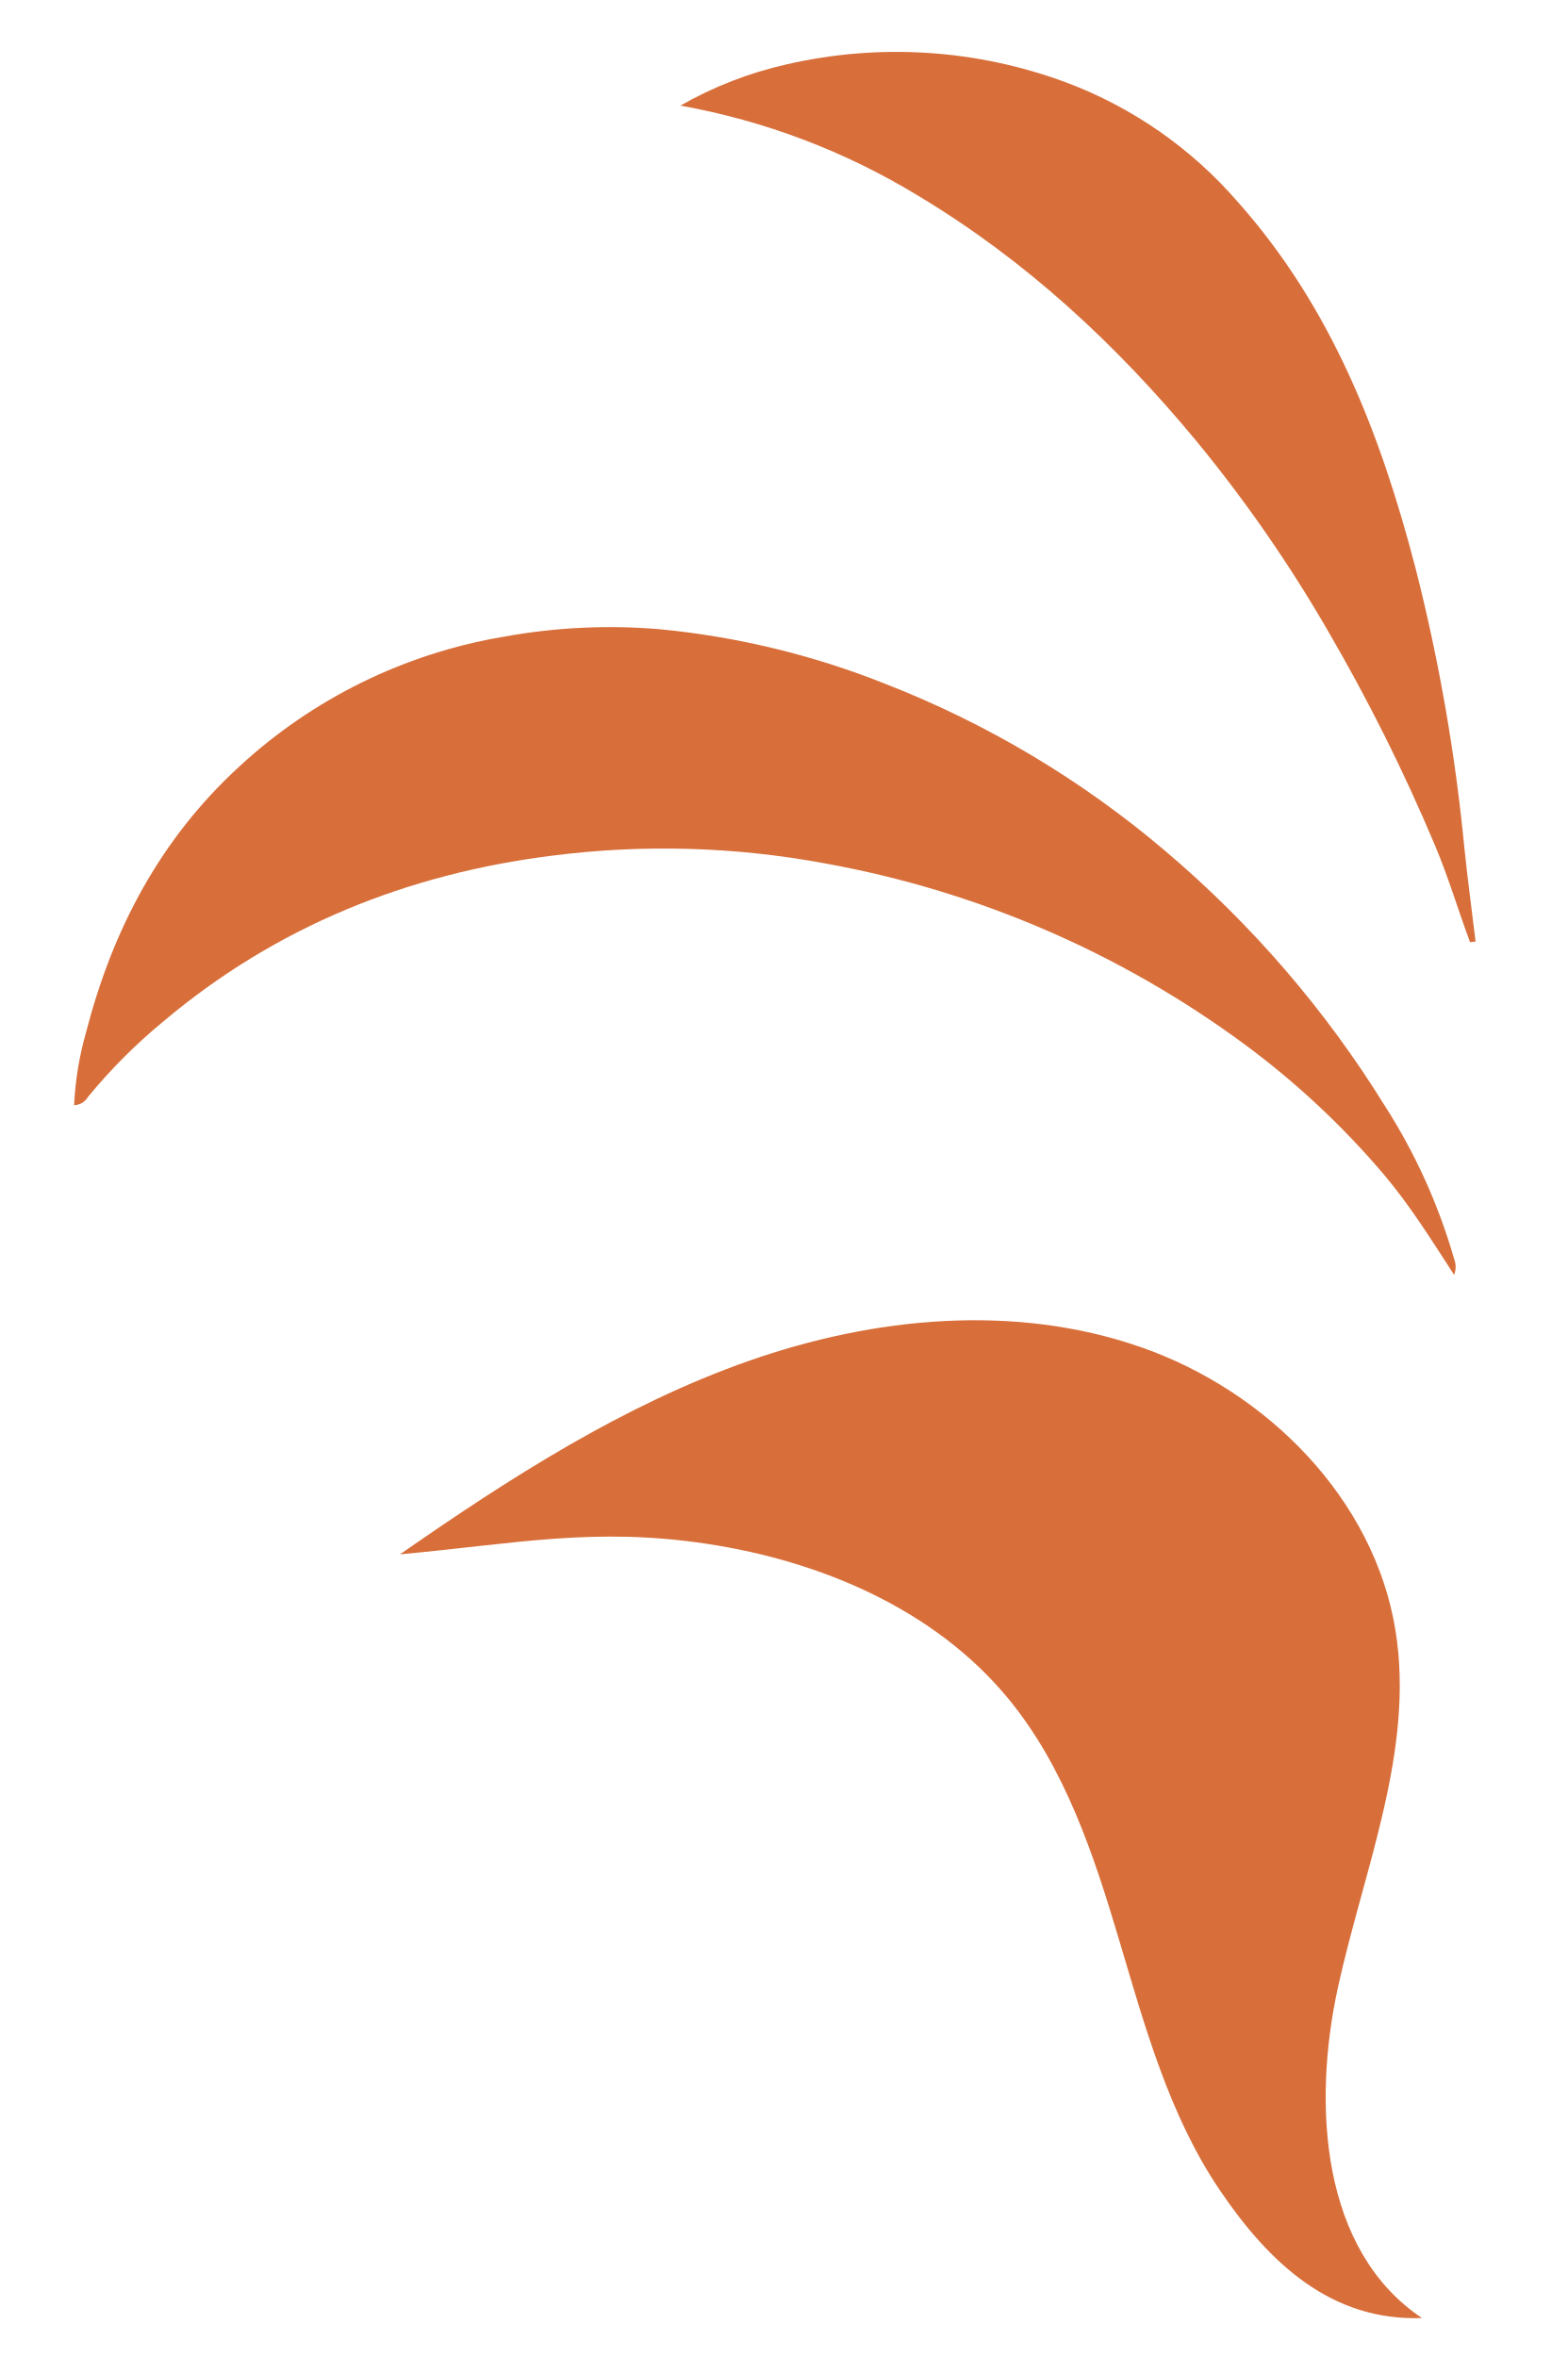
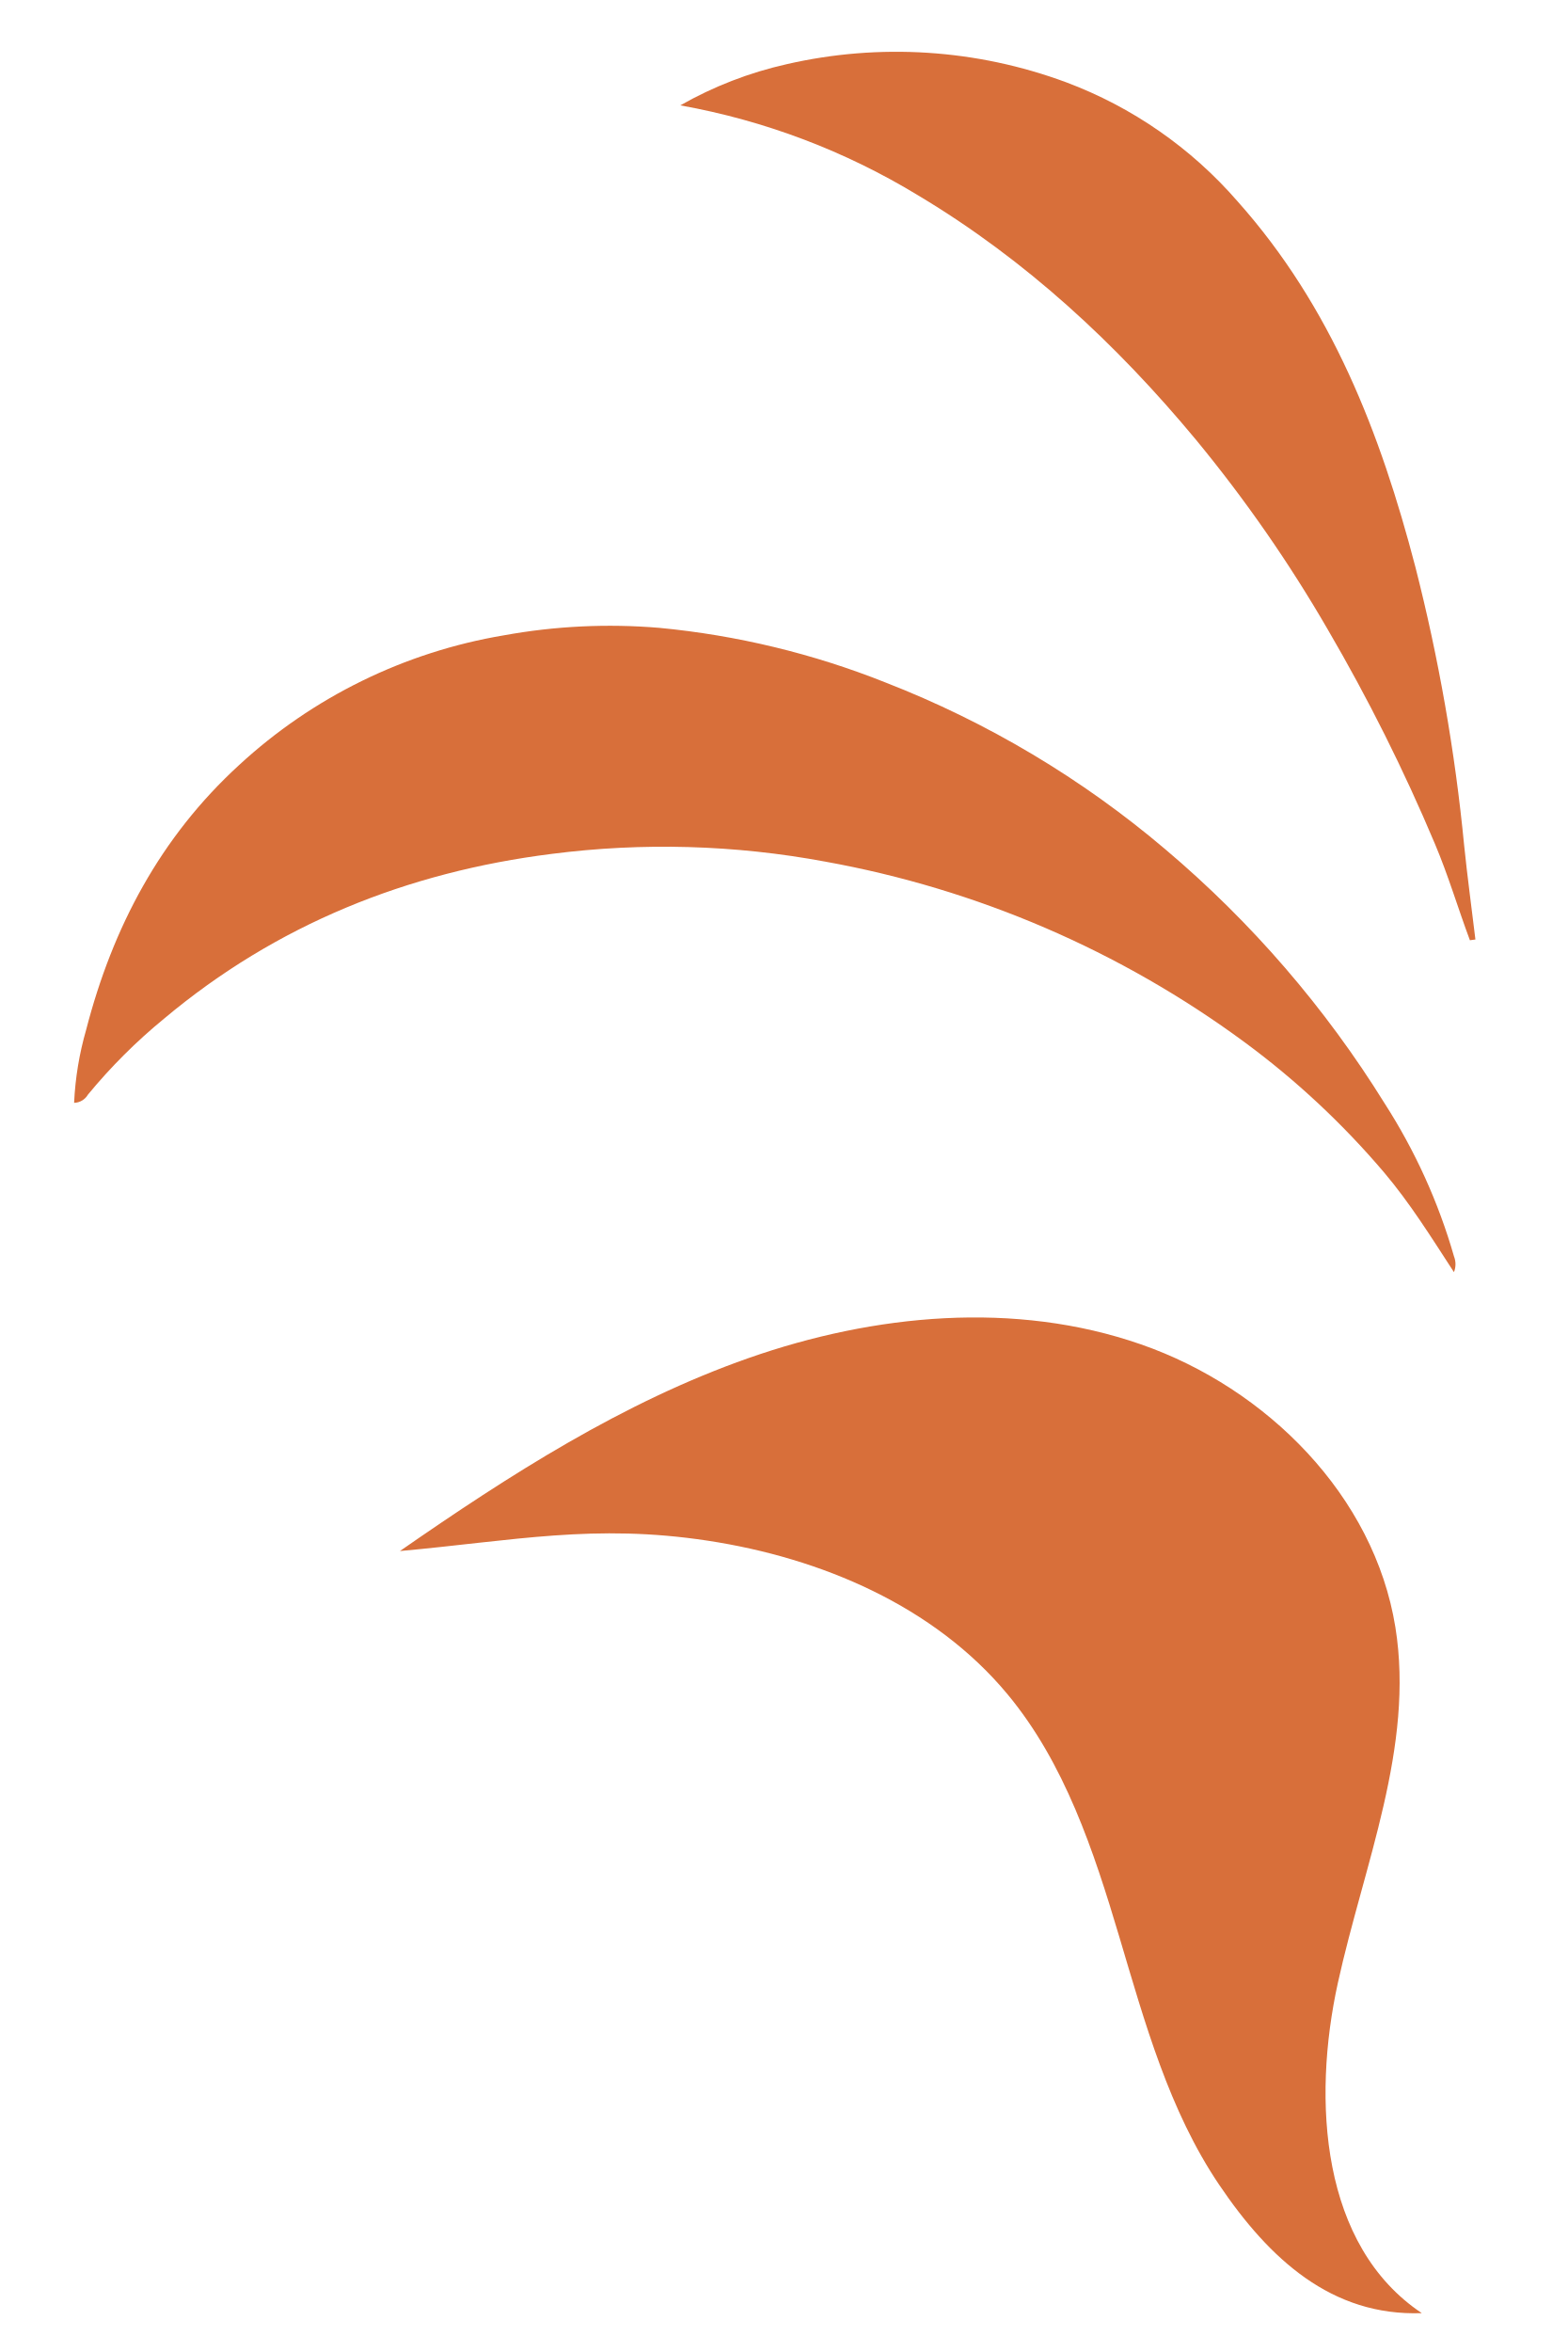
- <svg xmlns="http://www.w3.org/2000/svg" id="Layer_1" data-name="Layer 1" viewBox="0 0 296.16 445.26">
-   <defs>
-     <style>.cls-1{fill:#d86f3a;}</style>
-   </defs>
-   <path class="cls-1" d="M274.67,240.83c-4.34-6.69-8.32-13.1-13.21-18.89a156.16,156.16,0,0,0-26.32-24.62,190.43,190.43,0,0,0-79.27-34.21,166.31,166.31,0,0,0-51.64-1.46C76.94,165.09,52.23,175,31,192.84a104.09,104.09,0,0,0-14.39,14.39A3.1,3.1,0,0,1,14,208.78a60.2,60.2,0,0,1,2.28-13.85c5-19.37,14-36.43,28.88-50.09a97.45,97.45,0,0,1,50-24.56,111.71,111.71,0,0,1,29.39-1.42,154.84,154.84,0,0,1,42.7,10.33,186,186,0,0,1,52.94,31.63,203,203,0,0,1,41.38,48.05,109.59,109.59,0,0,1,13.12,29A4,4,0,0,1,274.67,240.83Z" />
-   <path class="cls-1" d="M277.69,178c-2.26-6.06-4.09-12.28-6.61-18.25a349.38,349.38,0,0,0-20.24-40.57,265.9,265.9,0,0,0-24.92-35.95c-15-18.1-32.07-34-52.4-46.2a130.54,130.54,0,0,0-45-17.08,72.71,72.71,0,0,1,20.07-7.79,92.18,92.18,0,0,1,52.8,3.41A80.06,80.06,0,0,1,233.8,38.13c17.74,19.93,27,43.9,33.58,69.17a350.11,350.11,0,0,1,9.22,52.75c.61,5.95,1.42,11.88,2.13,17.81Z" />
-   <path class="cls-1" d="M75.55,293.63c20.68-14.38,42.11-28.19,65.88-36.54s50.32-10.89,74.11-2.59,44.08,28.69,48.07,53.57c3.62,22.6-5.95,44.92-10.86,67.28s-3.17,49.82,15.85,62.55c-17,.62-28.79-10.22-38.27-24.28s-14.06-30.76-18.89-47-10.29-32.84-21.12-45.9c-13.84-16.69-35.17-25.78-56.61-29.05S97.15,291.66,75.55,293.63Z" />
+ <svg xmlns="http://www.w3.org/2000/svg" width="70" height="105" viewBox="0 0 70 105" fill="none">
+   <path d="M64.921 56.792C63.895 55.214 62.954 53.702 61.798 52.337C59.956 50.169 57.869 48.22 55.578 46.531C50.033 42.446 43.623 39.686 36.841 38.464C32.816 37.715 28.697 37.599 24.636 38.12C18.186 38.931 12.345 41.268 7.327 45.475C6.085 46.492 4.946 47.629 3.926 48.868C3.863 48.977 3.773 49.067 3.665 49.131C3.557 49.195 3.435 49.231 3.309 49.234C3.36 48.128 3.541 47.032 3.848 45.968C5.03 41.4 7.157 37.377 10.674 34.156C13.965 31.119 18.072 29.106 22.492 28.364C24.783 27.947 27.118 27.834 29.439 28.029C32.902 28.358 36.3 29.178 39.531 30.465C44.089 32.239 48.318 34.76 52.044 37.924C55.879 41.166 59.179 44.99 61.824 49.255C63.186 51.372 64.231 53.676 64.925 56.094C65.013 56.318 65.012 56.568 64.921 56.792Z" fill="#D86F3A" />
+   <path d="M65.634 41.975C65.1 40.546 64.668 39.079 64.072 37.672C62.687 34.383 61.089 31.187 59.288 28.104C57.562 25.122 55.591 22.286 53.398 19.627C49.853 15.358 45.818 11.609 41.013 8.732C37.748 6.743 34.142 5.377 30.377 4.704C31.858 3.86 33.457 3.241 35.12 2.867C39.27 1.913 43.608 2.192 47.6 3.671C50.559 4.779 53.192 6.608 55.261 8.991C59.454 13.691 61.642 19.344 63.197 25.303C64.241 29.388 64.97 33.546 65.377 37.742C65.521 39.145 65.712 40.544 65.88 41.942L65.634 41.975Z" fill="#D86F3A" />
+   <path d="M17.857 69.243C22.745 65.852 27.81 62.596 33.428 60.627C39.047 58.658 45.322 58.059 50.945 60.016C56.568 61.973 61.364 66.781 62.307 72.649C63.162 77.978 60.9 83.242 59.74 88.514C58.579 93.787 58.99 100.263 63.486 103.265C59.468 103.411 56.681 100.855 54.441 97.539C52.2 94.224 51.117 90.285 49.976 86.456C48.834 82.626 47.544 78.712 44.984 75.632C41.713 71.696 36.671 69.552 31.604 68.781C26.536 68.01 22.962 68.779 17.857 69.243Z" fill="#D86F3A" />
</svg>
